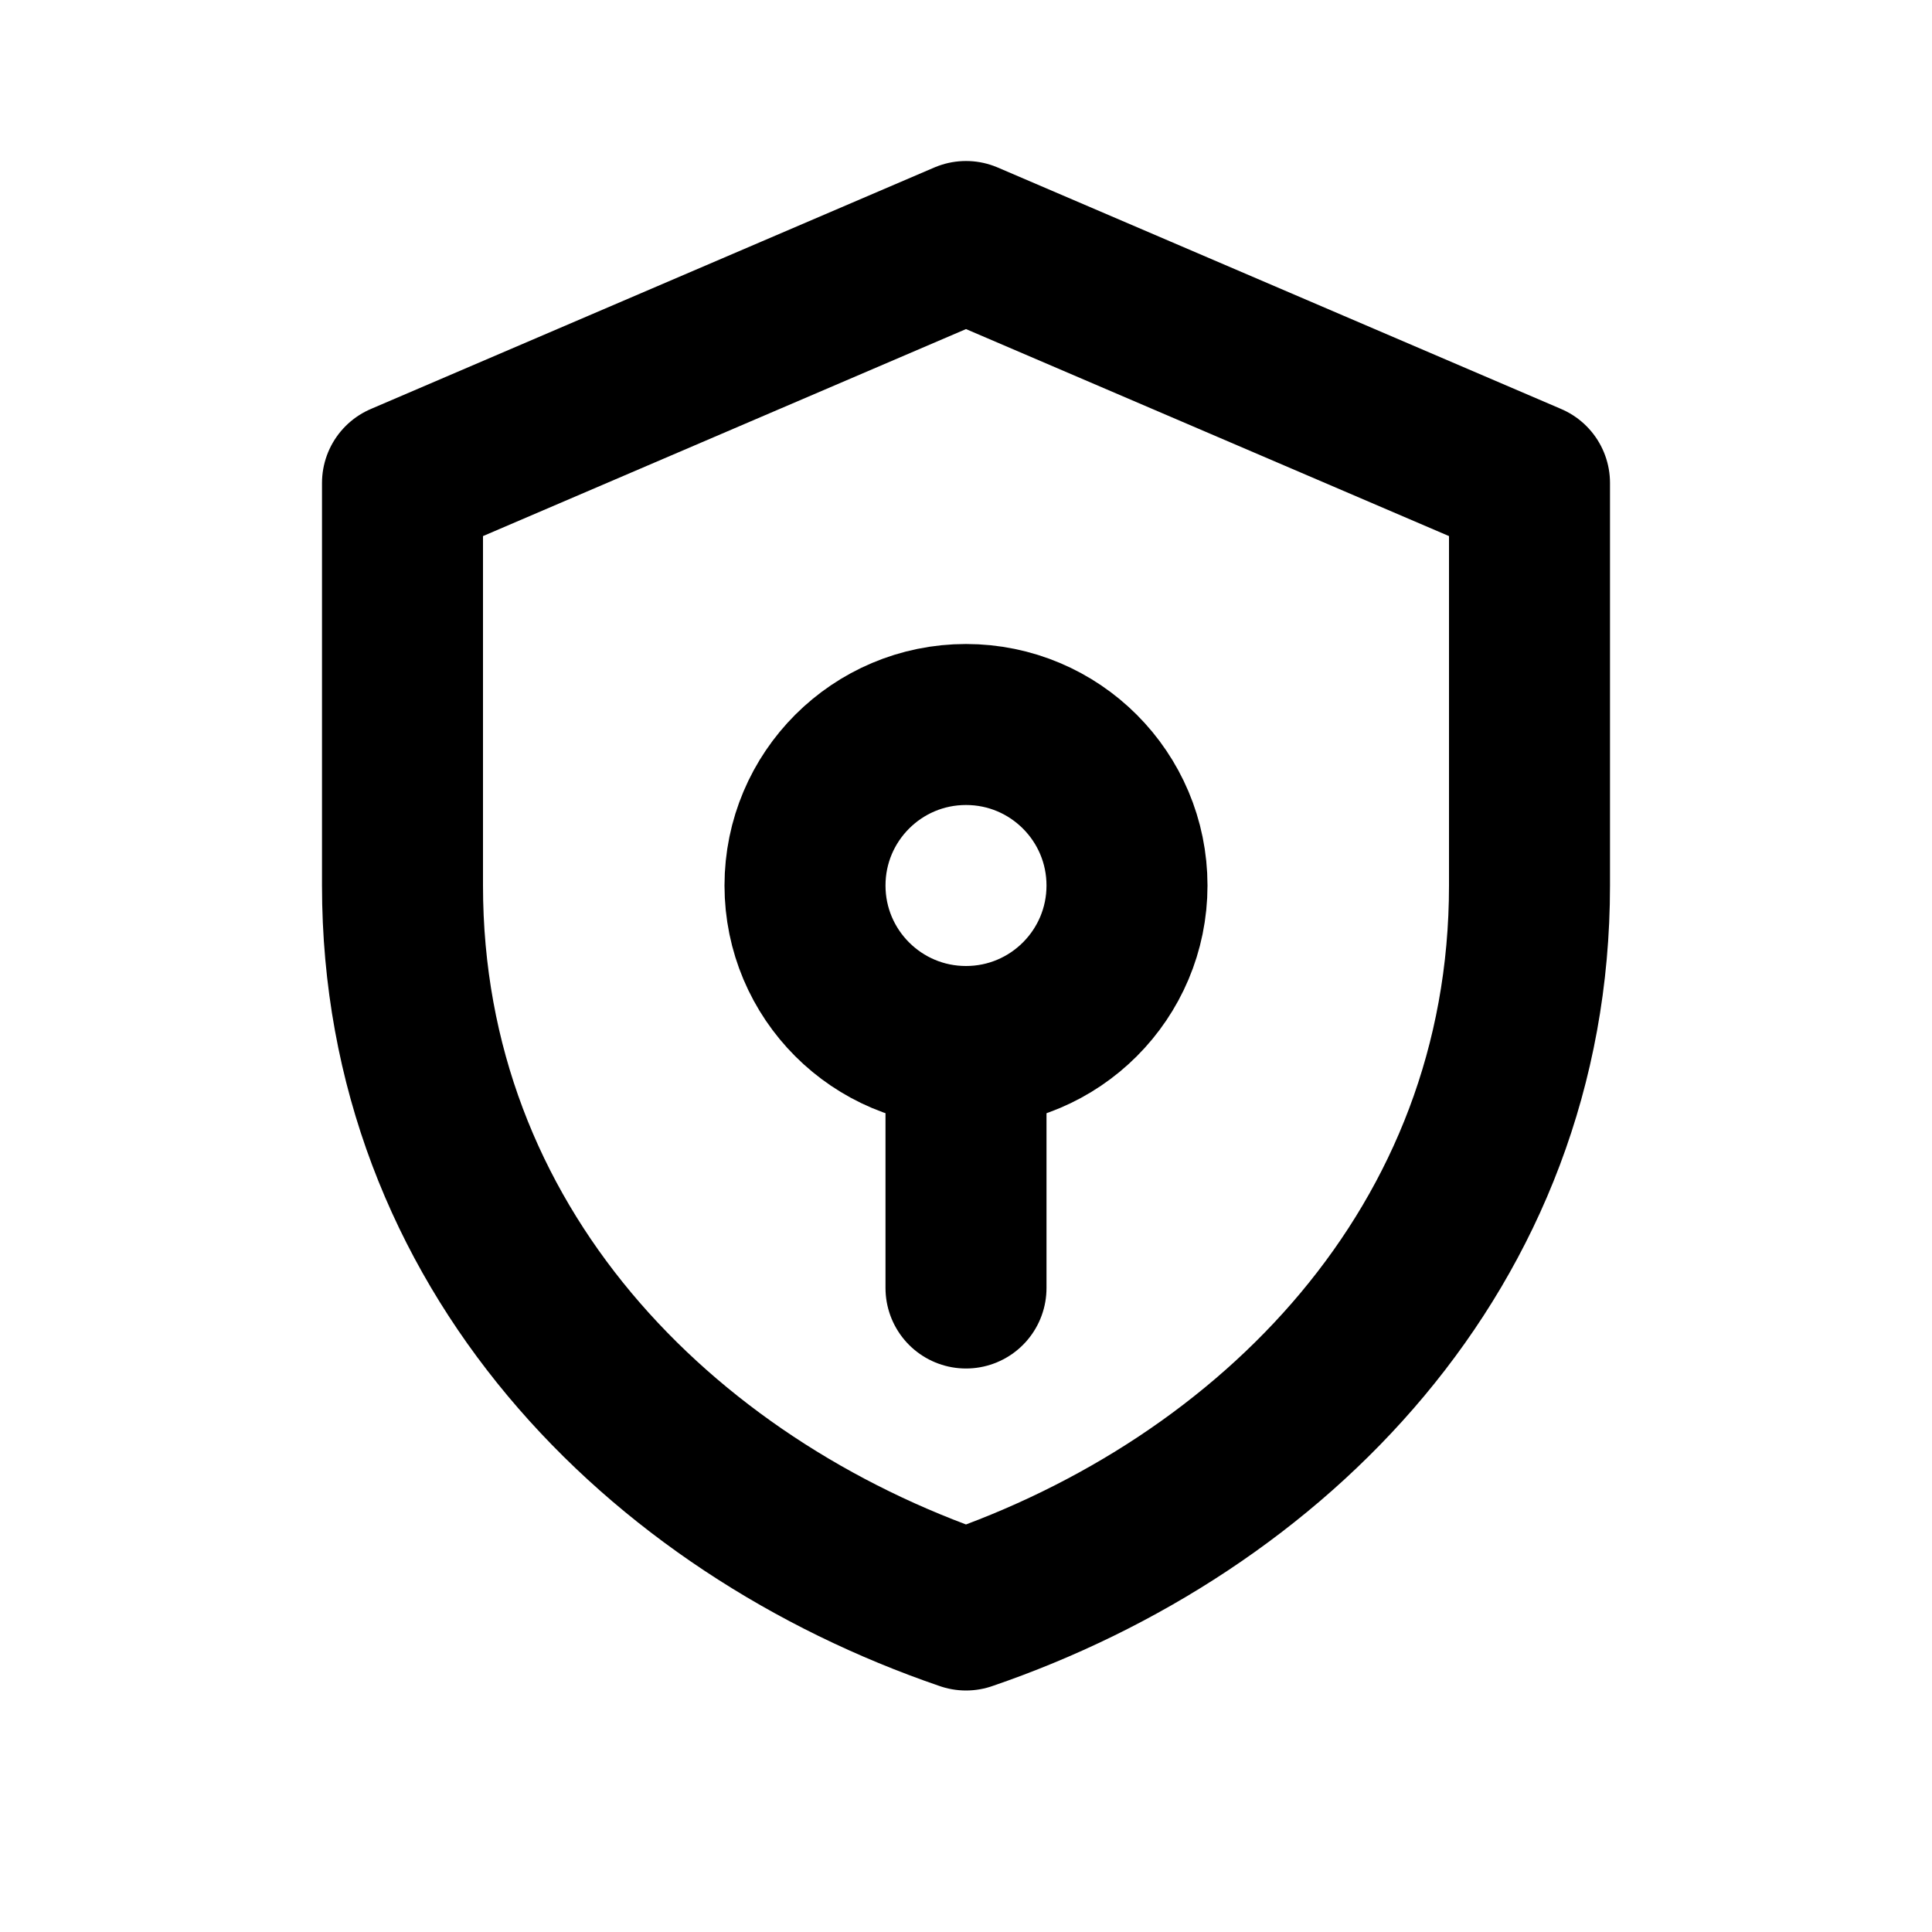
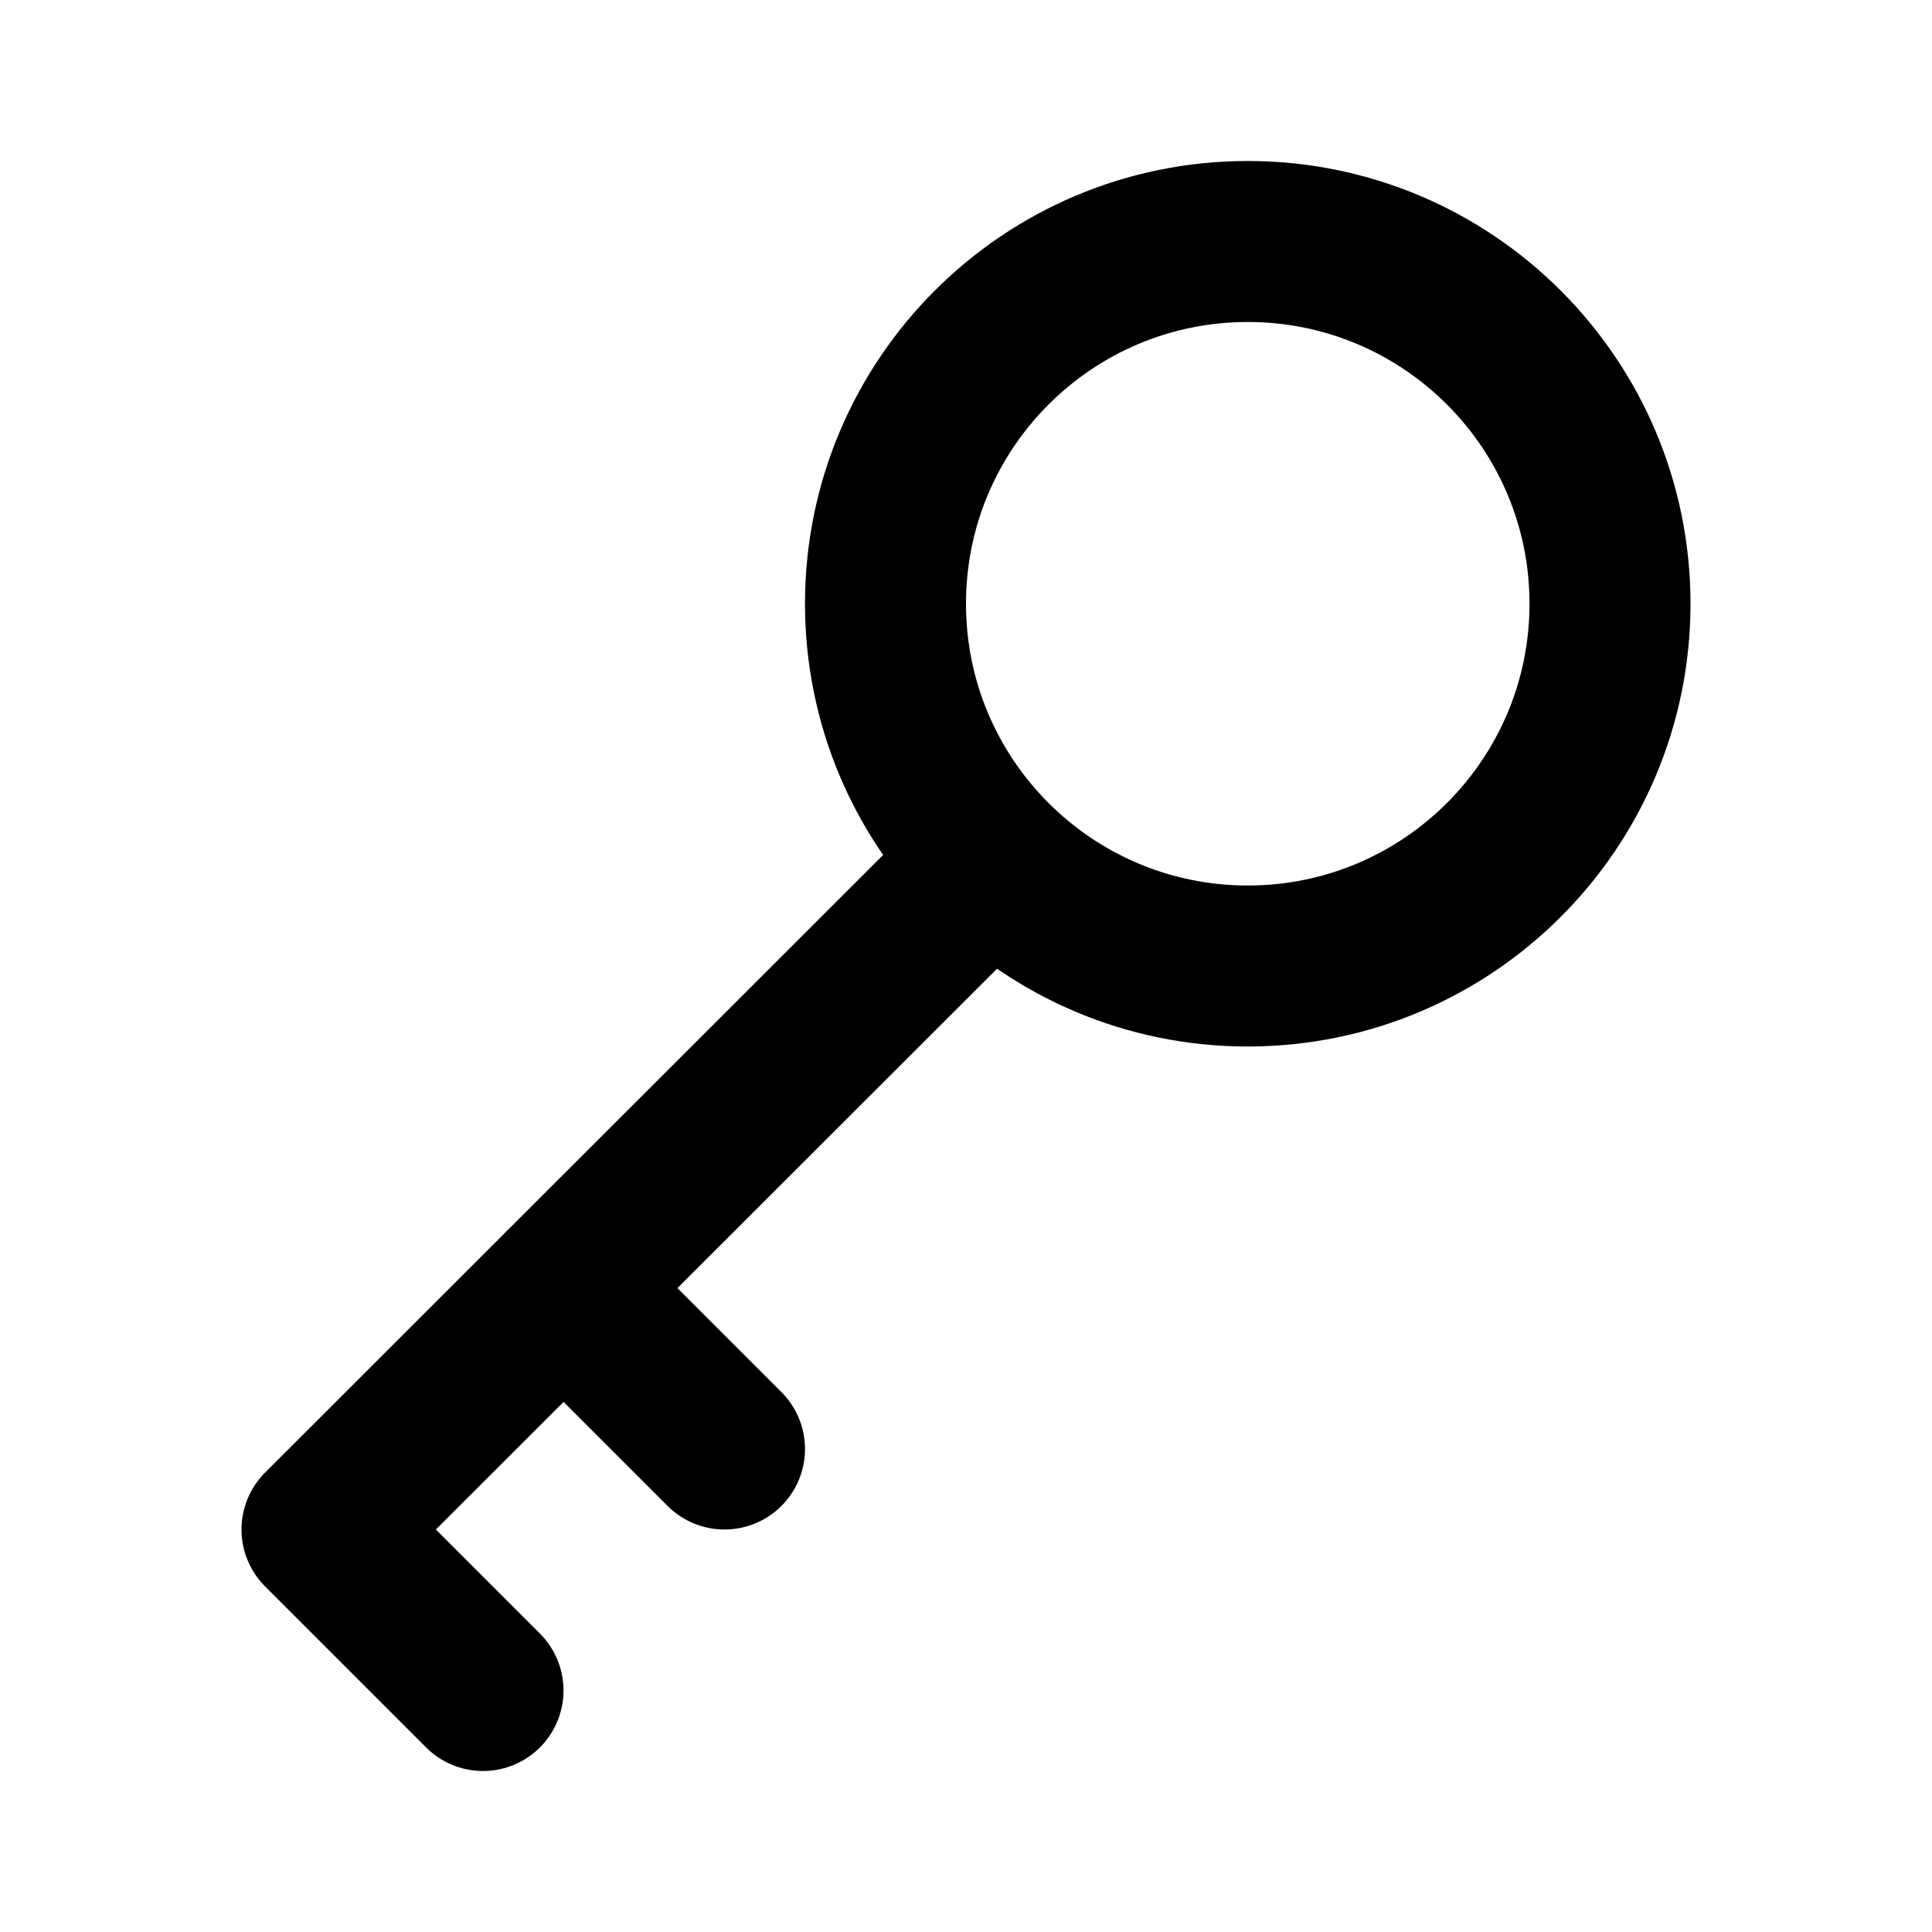
- <svg xmlns="http://www.w3.org/2000/svg" viewBox="0 0 24 24" fill="none" stroke="currentColor" stroke-width="2" stroke-linecap="round" stroke-linejoin="round">
-   <path d="M12 3 5 6v5c0 4.5 3.2 7.7 7 9 3.8-1.3 7-4.5 7-9V6l-7-3z" />
-   <circle cx="12" cy="11" r="2" />
-   <path d="M12 13v3" />
+ <svg xmlns="http://www.w3.org/2000/svg" width="800px" height="800px" viewBox="0 0 24 24" fill="none">
+   <path d="M12.321 10.685L4 19L6 21M7 16L9 18M20 7.5C20 9.985 17.985 12 15.5 12C13.015 12 11 9.985 11 7.5C11 5.015 13.015 3 15.5 3C17.985 3 20 5.015 20 7.5Z" stroke="currentColor" stroke-width="2" stroke-linecap="round" stroke-linejoin="round" />
</svg>
